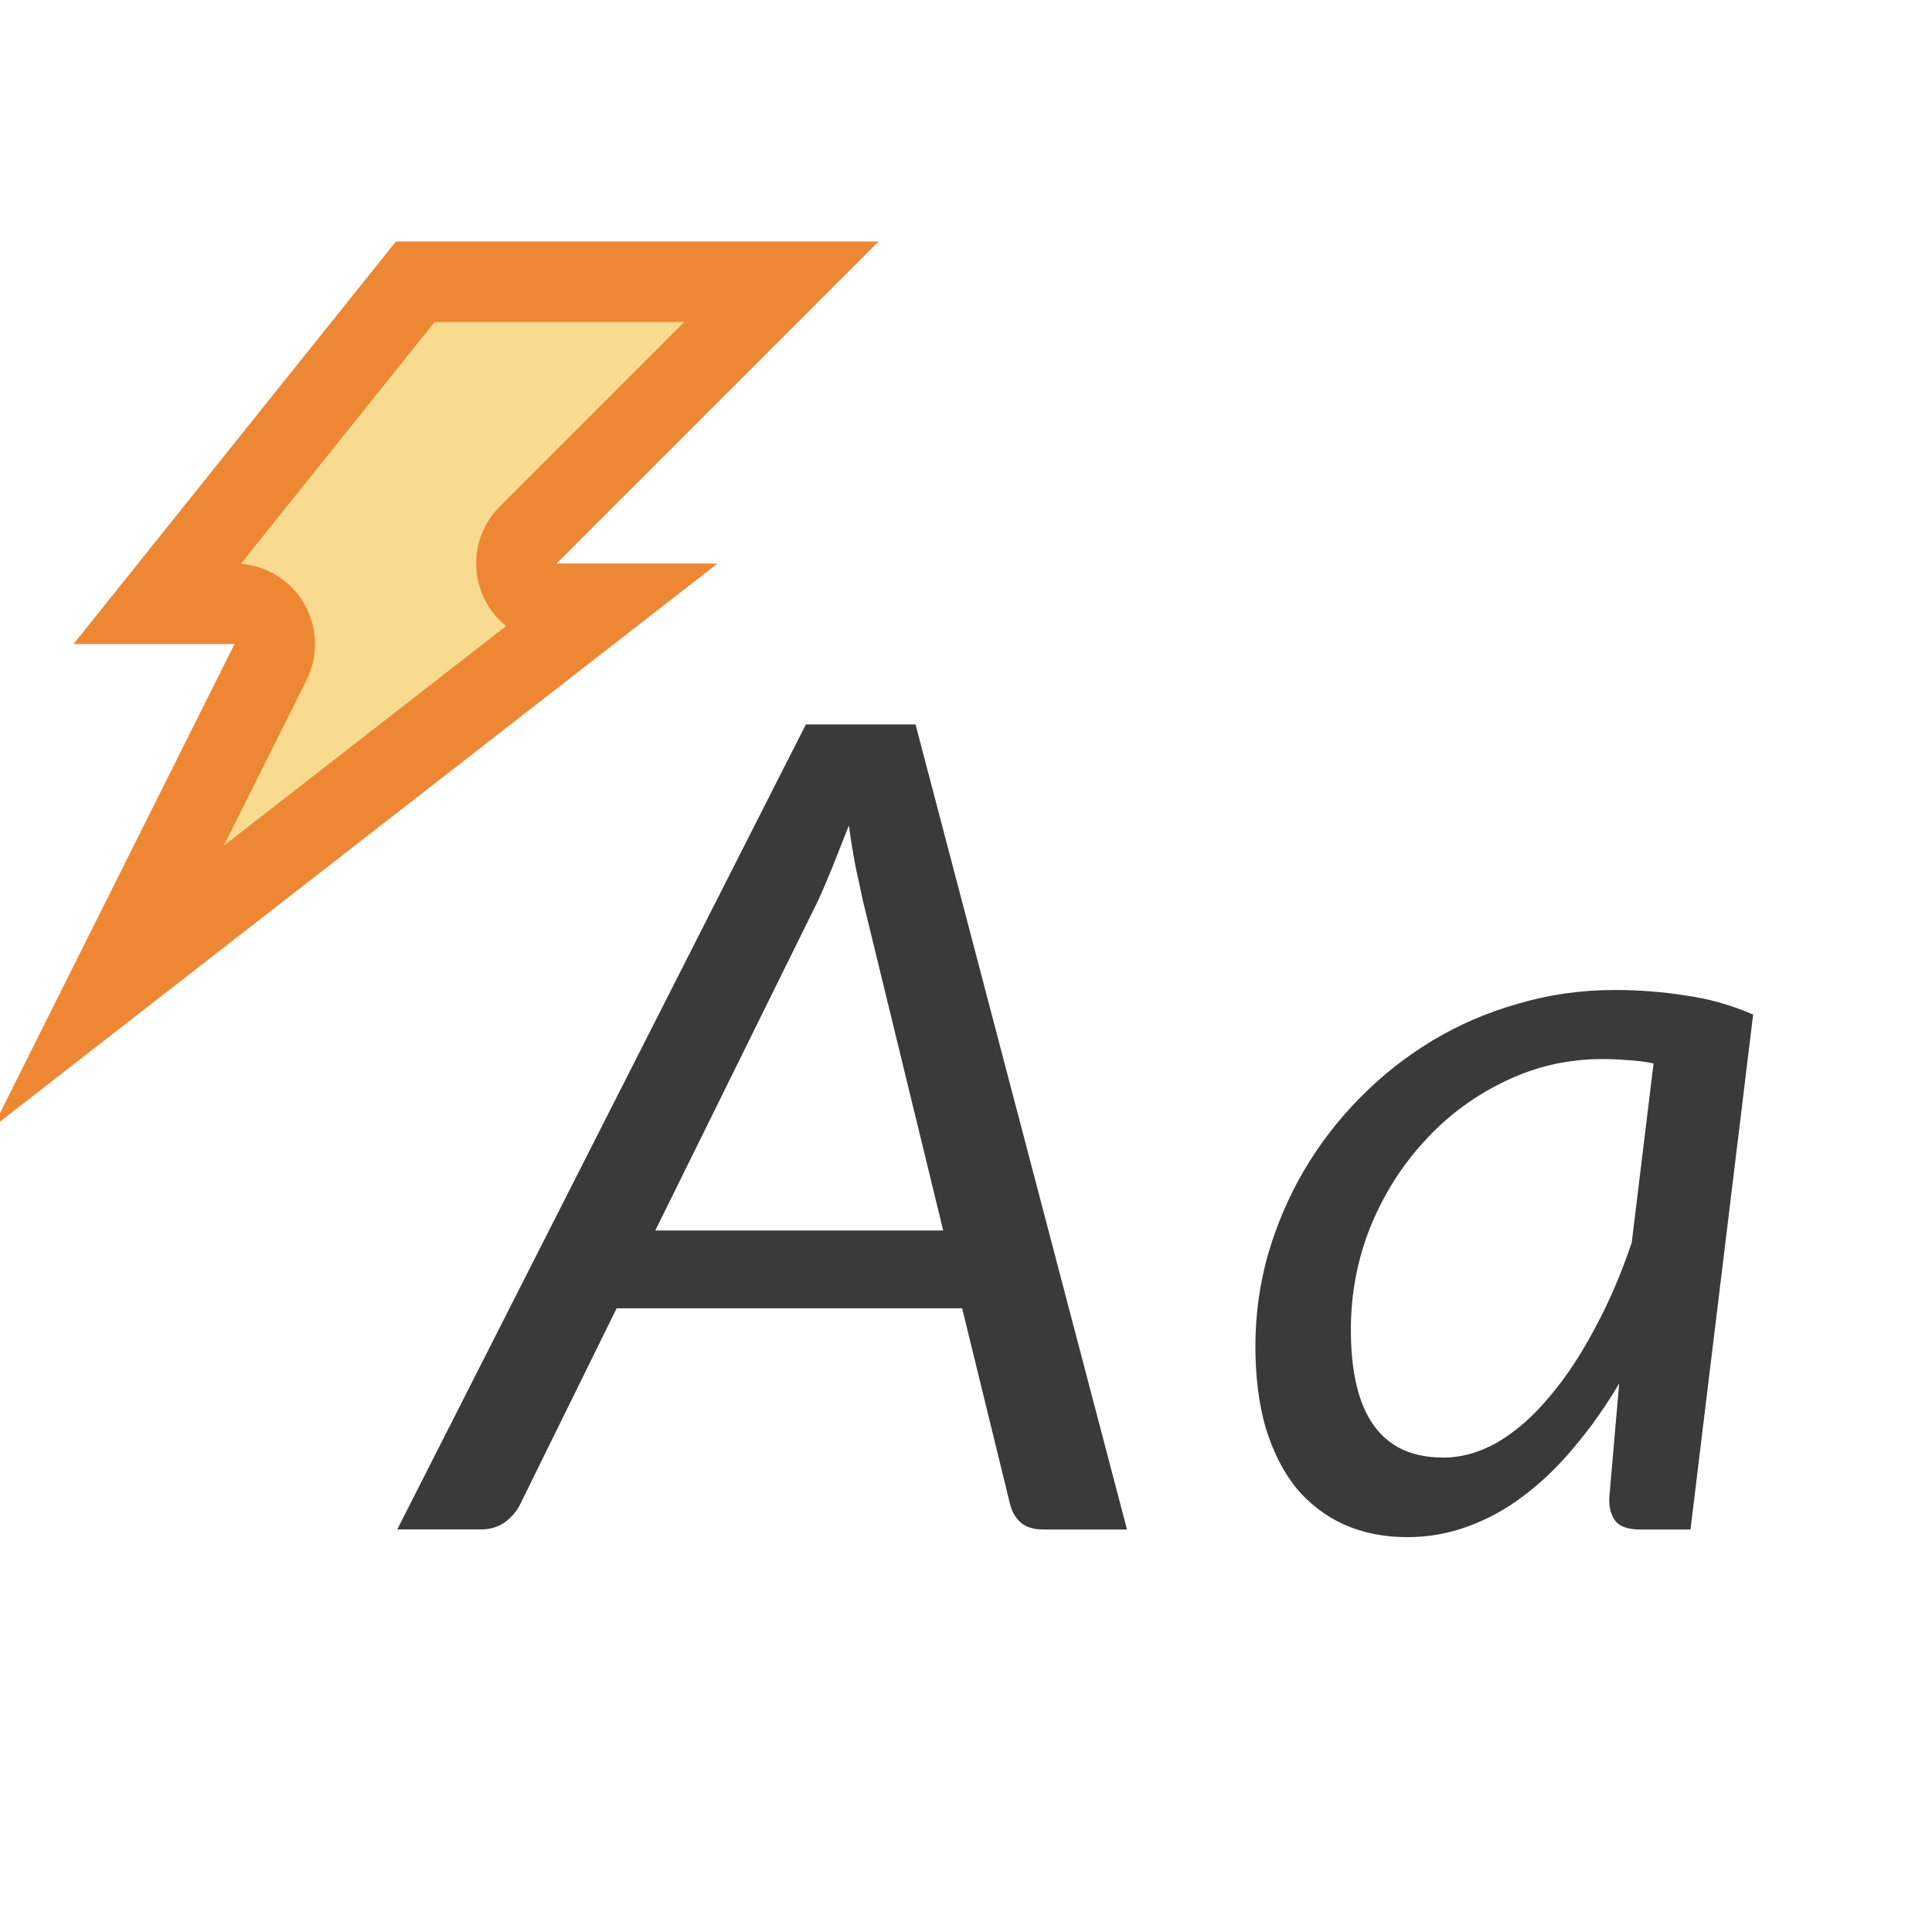
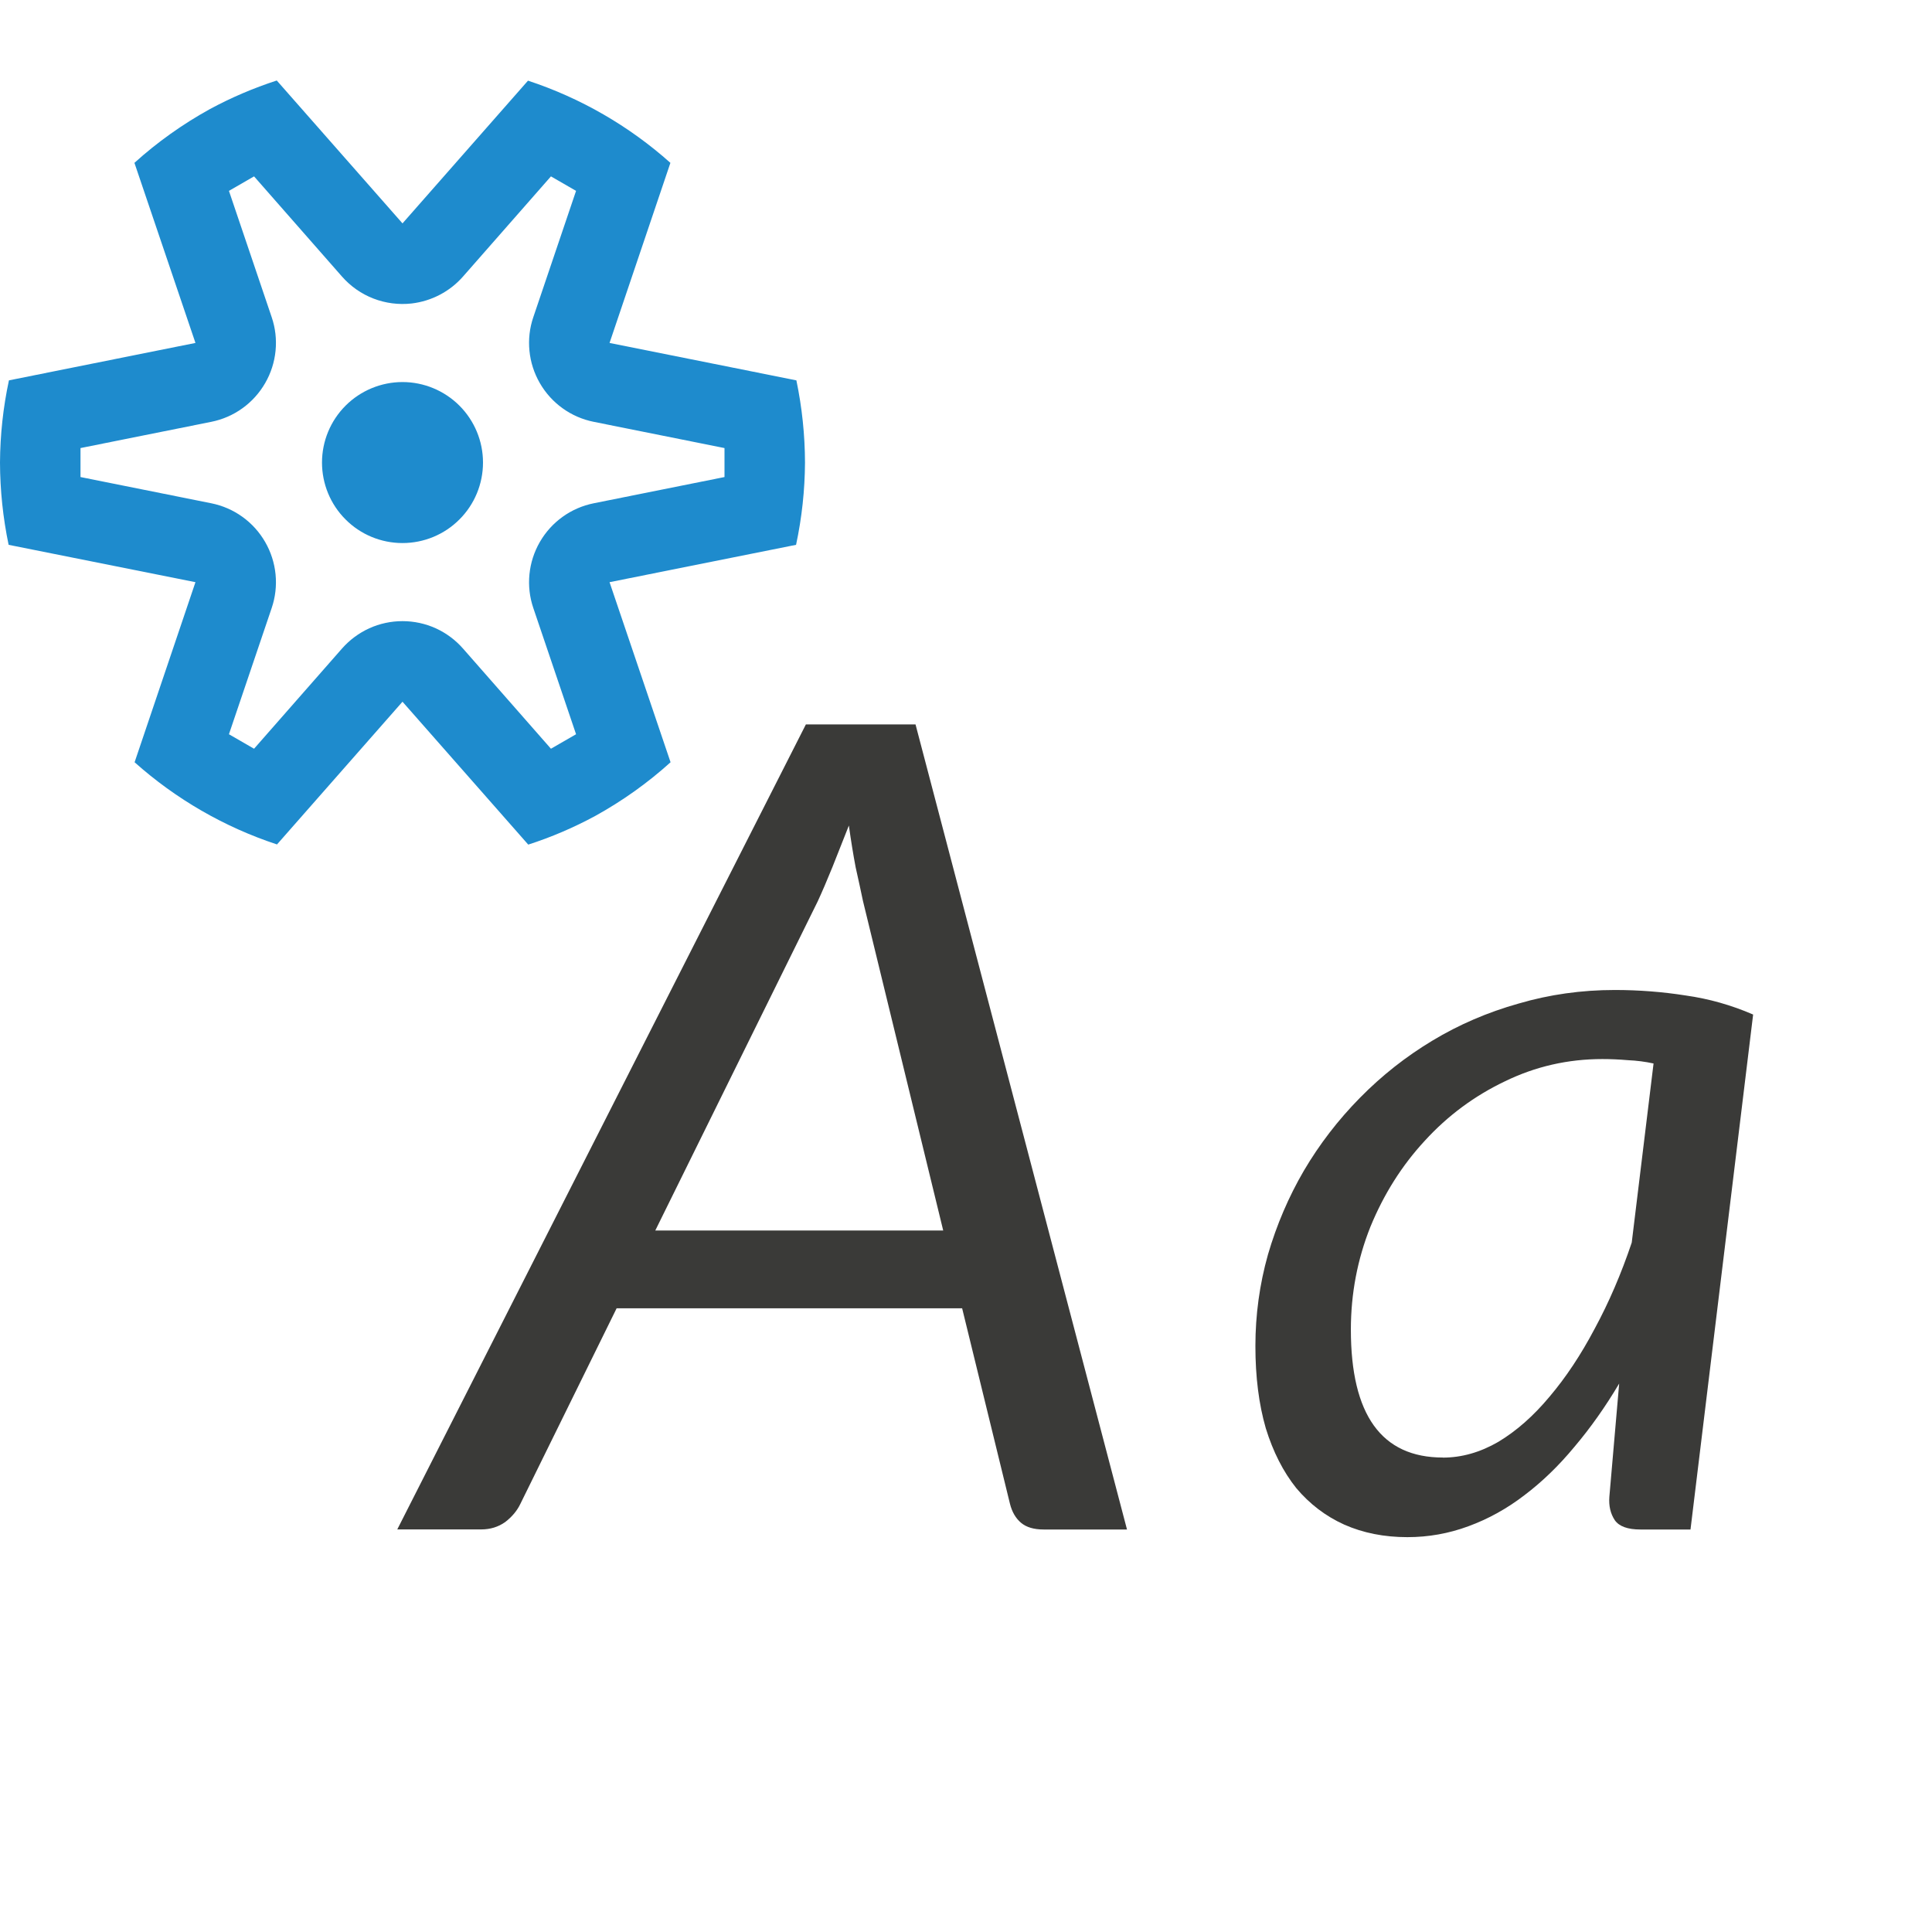
<svg xmlns="http://www.w3.org/2000/svg" height="24" viewBox="0 0 24 24" width="24">
  <g stroke-width=".406" transform="translate(0 -8)">
    <path d="m14 27h-1.035q-.183 0-.282-.084-.099-.084-.137-.236l-.594-2.428h-4.292l-1.195 2.428q-.061.129-.19.228-.129.091-.297.091h-1.043l5.076-10h1.362zm-5.86-3.714h3.577l-.997-4.094q-.038-.183-.091-.419-.046-.244-.084-.518-.107.274-.205.518-.099.244-.183.426z" fill="#3a3a38" stroke-width=".39" />
    <path d="m21 27h-.622q-.237 0-.318-.115-.081-.122-.068-.291l.122-1.407q-.257.433-.555.785-.291.352-.622.602-.325.25-.697.386-.365.135-.757.135-.433 0-.785-.156-.345-.156-.595-.453-.243-.304-.379-.744-.129-.446-.129-1.021 0-.582.156-1.136.162-.555.446-1.042.291-.494.697-.906.406-.413.9-.71.494-.298 1.069-.46.575-.169 1.197-.169.446 0 .879.068.433.061.839.237zm-3.077-.893q.352 0 .69-.196.338-.203.636-.561.304-.358.561-.845.264-.487.46-1.069l.271-2.225q-.156-.034-.318-.041-.162-.014-.318-.014-.643 0-1.211.277-.568.271-.994.737-.426.46-.676 1.069-.243.609-.243 1.278 0 1.589 1.143 1.589z" fill="#3a3a38" stroke-width=".346" />
-     <g fill-rule="evenodd" transform="translate(-1.085938 10)">
-       <path d="m6.004 1h5.996l-4 4h2l-9 7 3-6h-2z" fill="#ed8733" />
-       <path d="m6.484 2-2.406 3.004a1 1 0 0 1 .816 1.443l-1.029 2.059 3.508-2.729a1 1 0 0 1 -.08-1.484l2.293-2.293z" fill="#f8db8f" />
-     </g>
  </g>
+   <path d="M17.438,13C17.149,13.094 16.87,13.213 16.604,13.357C16.268,13.543 15.954,13.766 15.67,14.023L16.428,16.26L14.111,16.725C14.039,17.06 14.002,17.403 14,17.746C14.001,18.089 14.037,18.432 14.107,18.768L16.428,19.232L15.672,21.469C16.185,21.927 16.788,22.275 17.441,22.49L19,20.717L20.562,22.492C20.851,22.399 21.13,22.279 21.396,22.135C21.732,21.949 22.046,21.726 22.33,21.469L21.572,19.232L23.889,18.768C23.961,18.432 23.998,18.09 24,17.746C23.999,17.403 23.963,17.061 23.893,16.725L21.572,16.26L22.328,14.023C21.815,13.565 21.212,13.217 20.559,13.002L19,14.775L18.531,14.242L17.438,13ZM17.156,14.191L18.248,15.435C18.355,15.557 18.489,15.651 18.64,15.709C18.79,15.767 18.953,15.788 19.113,15.77C19.36,15.741 19.588,15.622 19.752,15.435L20.844,14.191L21.156,14.371L20.625,15.94C20.579,16.074 20.563,16.217 20.577,16.358C20.591,16.5 20.635,16.636 20.706,16.759C20.777,16.882 20.873,16.989 20.989,17.072C21.104,17.155 21.236,17.212 21.375,17.24L23,17.566L23,17.926L21.375,18.252C21.236,18.28 21.104,18.337 20.989,18.42C20.873,18.503 20.777,18.61 20.706,18.733C20.635,18.856 20.591,18.993 20.577,19.134C20.563,19.275 20.579,19.418 20.625,19.553L21.154,21.115L21.156,21.121L20.844,21.301L19.752,20.057C19.658,19.95 19.543,19.864 19.413,19.805C19.283,19.746 19.142,19.716 19,19.716C18.858,19.716 18.717,19.746 18.587,19.805C18.458,19.864 18.342,19.95 18.248,20.057L17.156,21.301L16.844,21.121L17.375,19.553C17.421,19.418 17.437,19.275 17.423,19.134C17.409,18.993 17.365,18.856 17.294,18.733C17.223,18.61 17.127,18.503 17.011,18.42C16.896,18.337 16.764,18.28 16.625,18.252L15,17.926L15,17.566L16.625,17.24C16.764,17.212 16.896,17.155 17.011,17.072C17.127,16.989 17.223,16.882 17.294,16.759C17.365,16.636 17.409,16.5 17.423,16.358C17.437,16.217 17.421,16.074 17.375,15.94L16.844,14.371L17.156,14.191ZM19,16.746C18.735,16.746 18.48,16.852 18.293,17.039C18.105,17.227 18,17.481 18,17.746C18,18.011 18.105,18.266 18.293,18.453C18.48,18.641 18.735,18.746 19,18.746C19.265,18.746 19.52,18.641 19.707,18.453C19.895,18.266 20,18.011 20,17.746C20,17.481 19.895,17.227 19.707,17.039C19.52,16.852 19.265,16.746 19,16.746Z" fill="#1e8bcd" transform="translate(-14 -12)" />
</svg>
